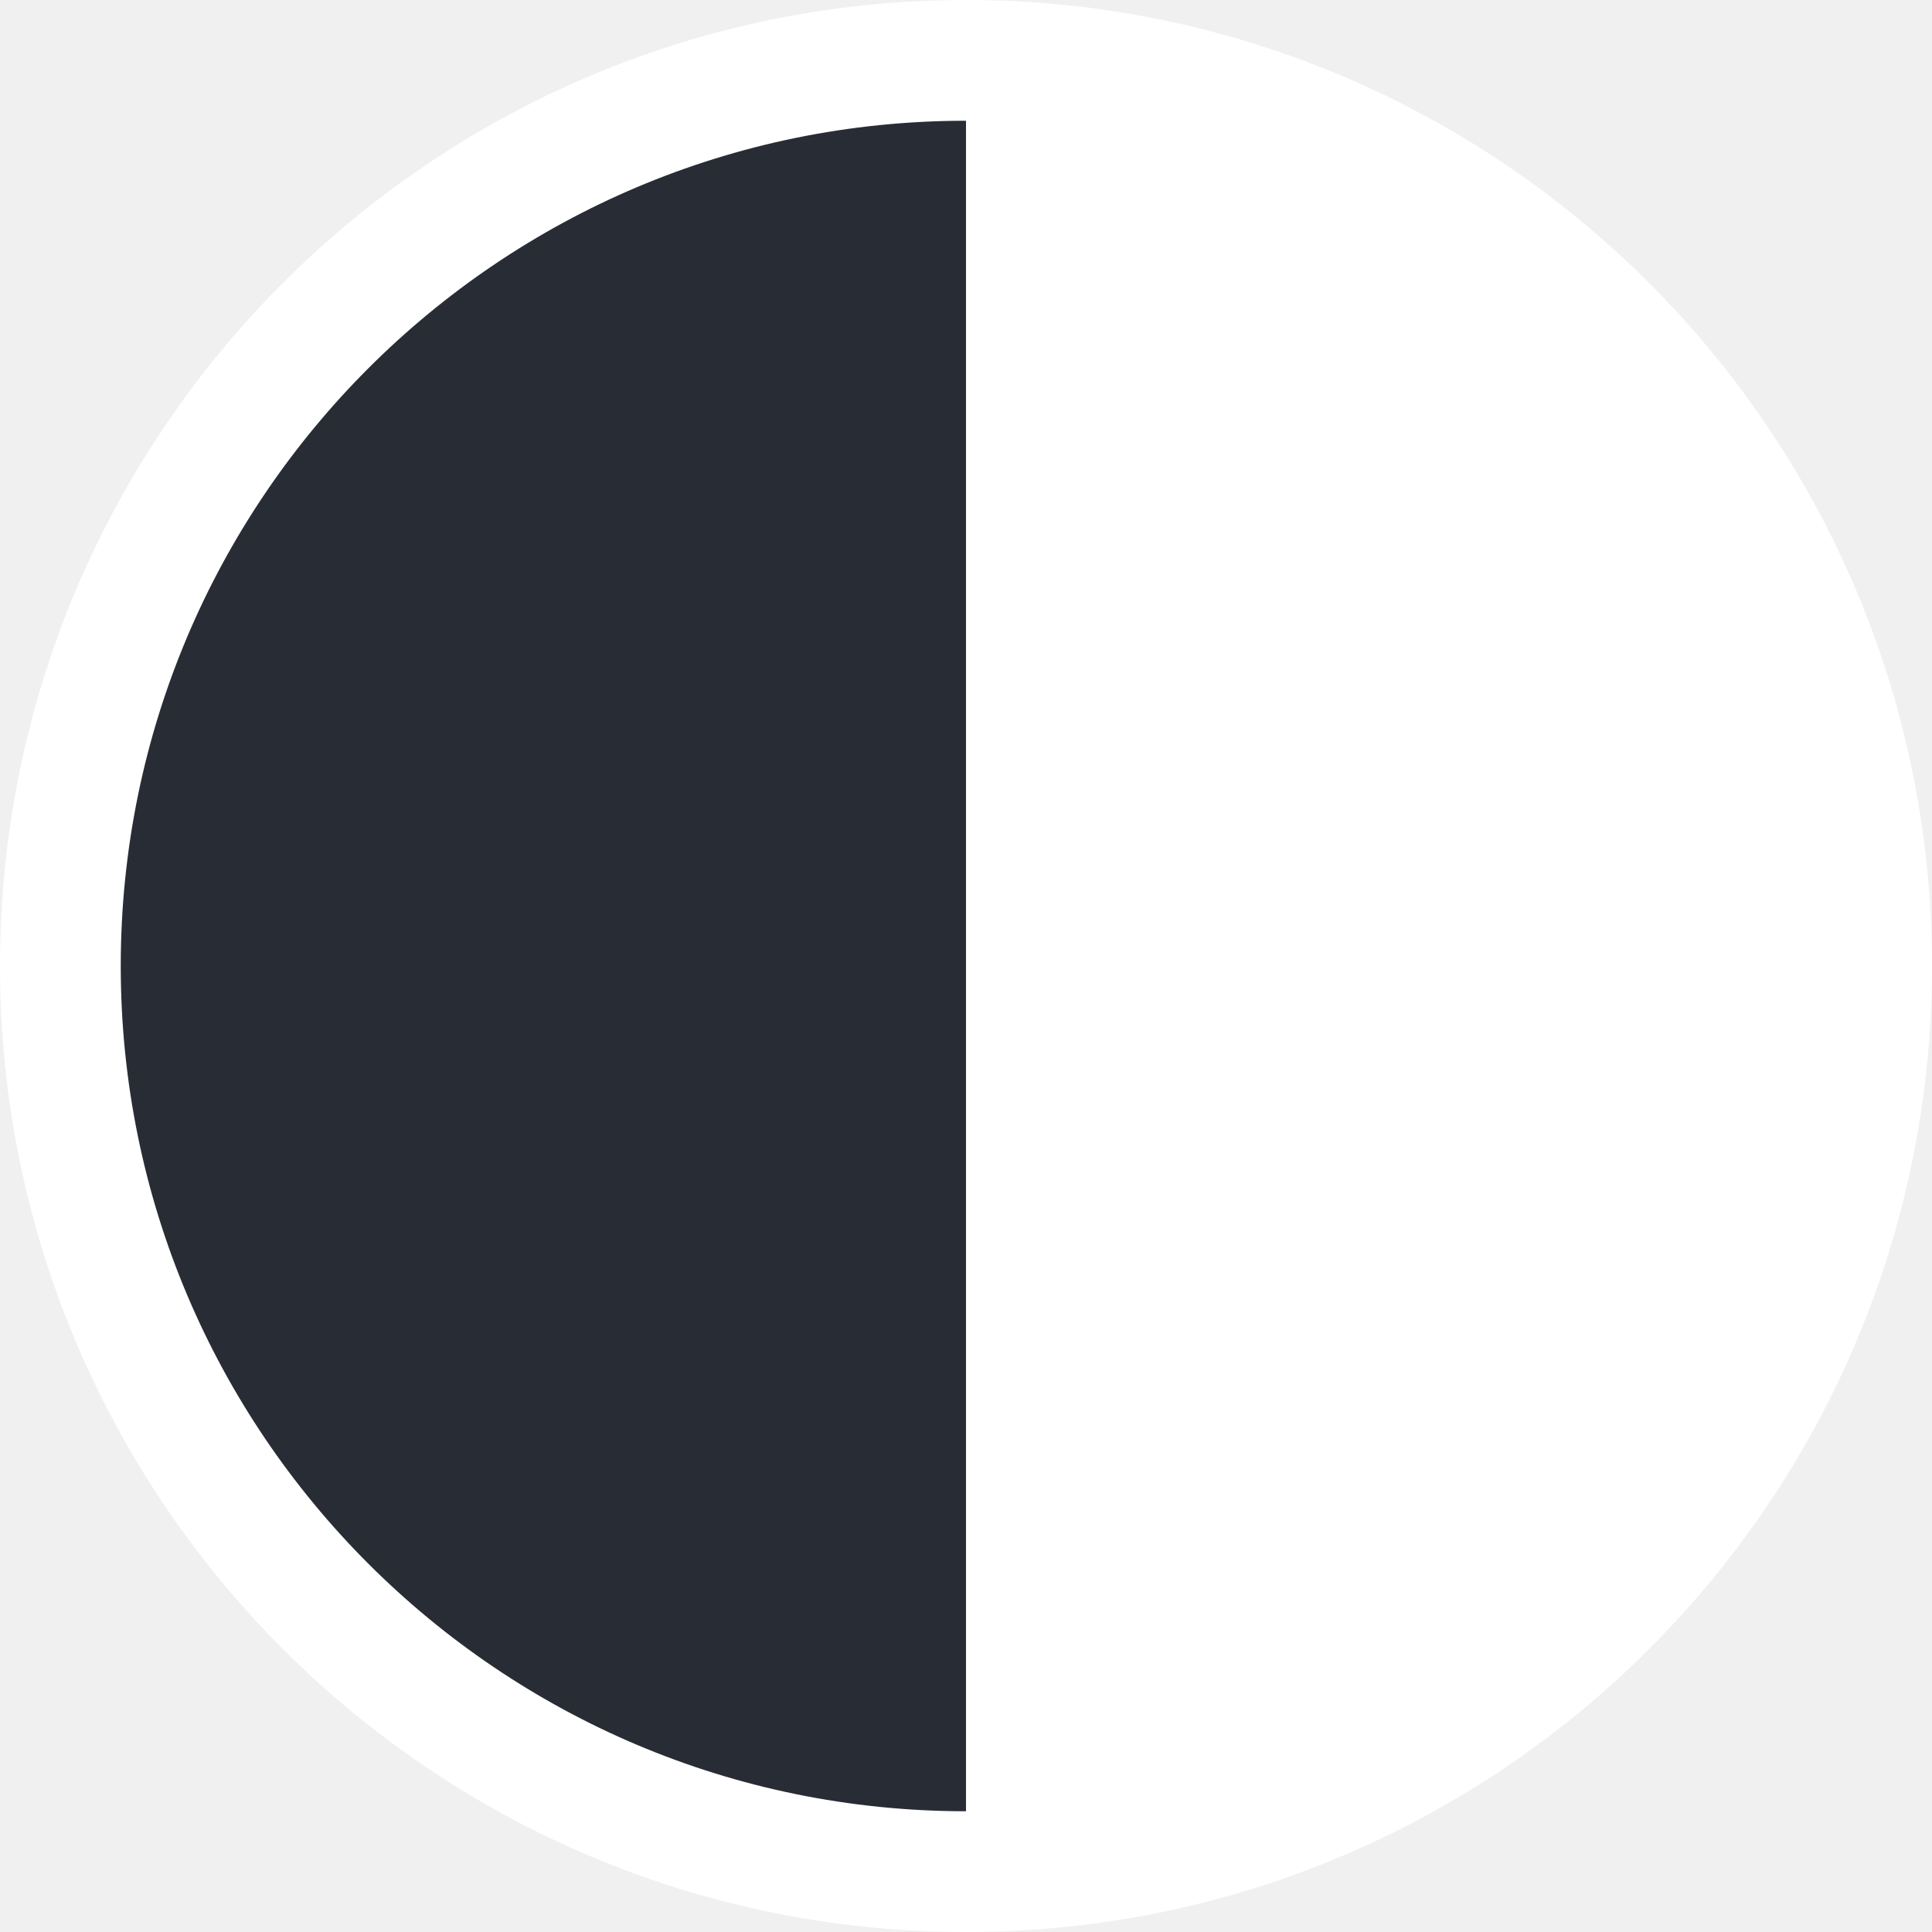
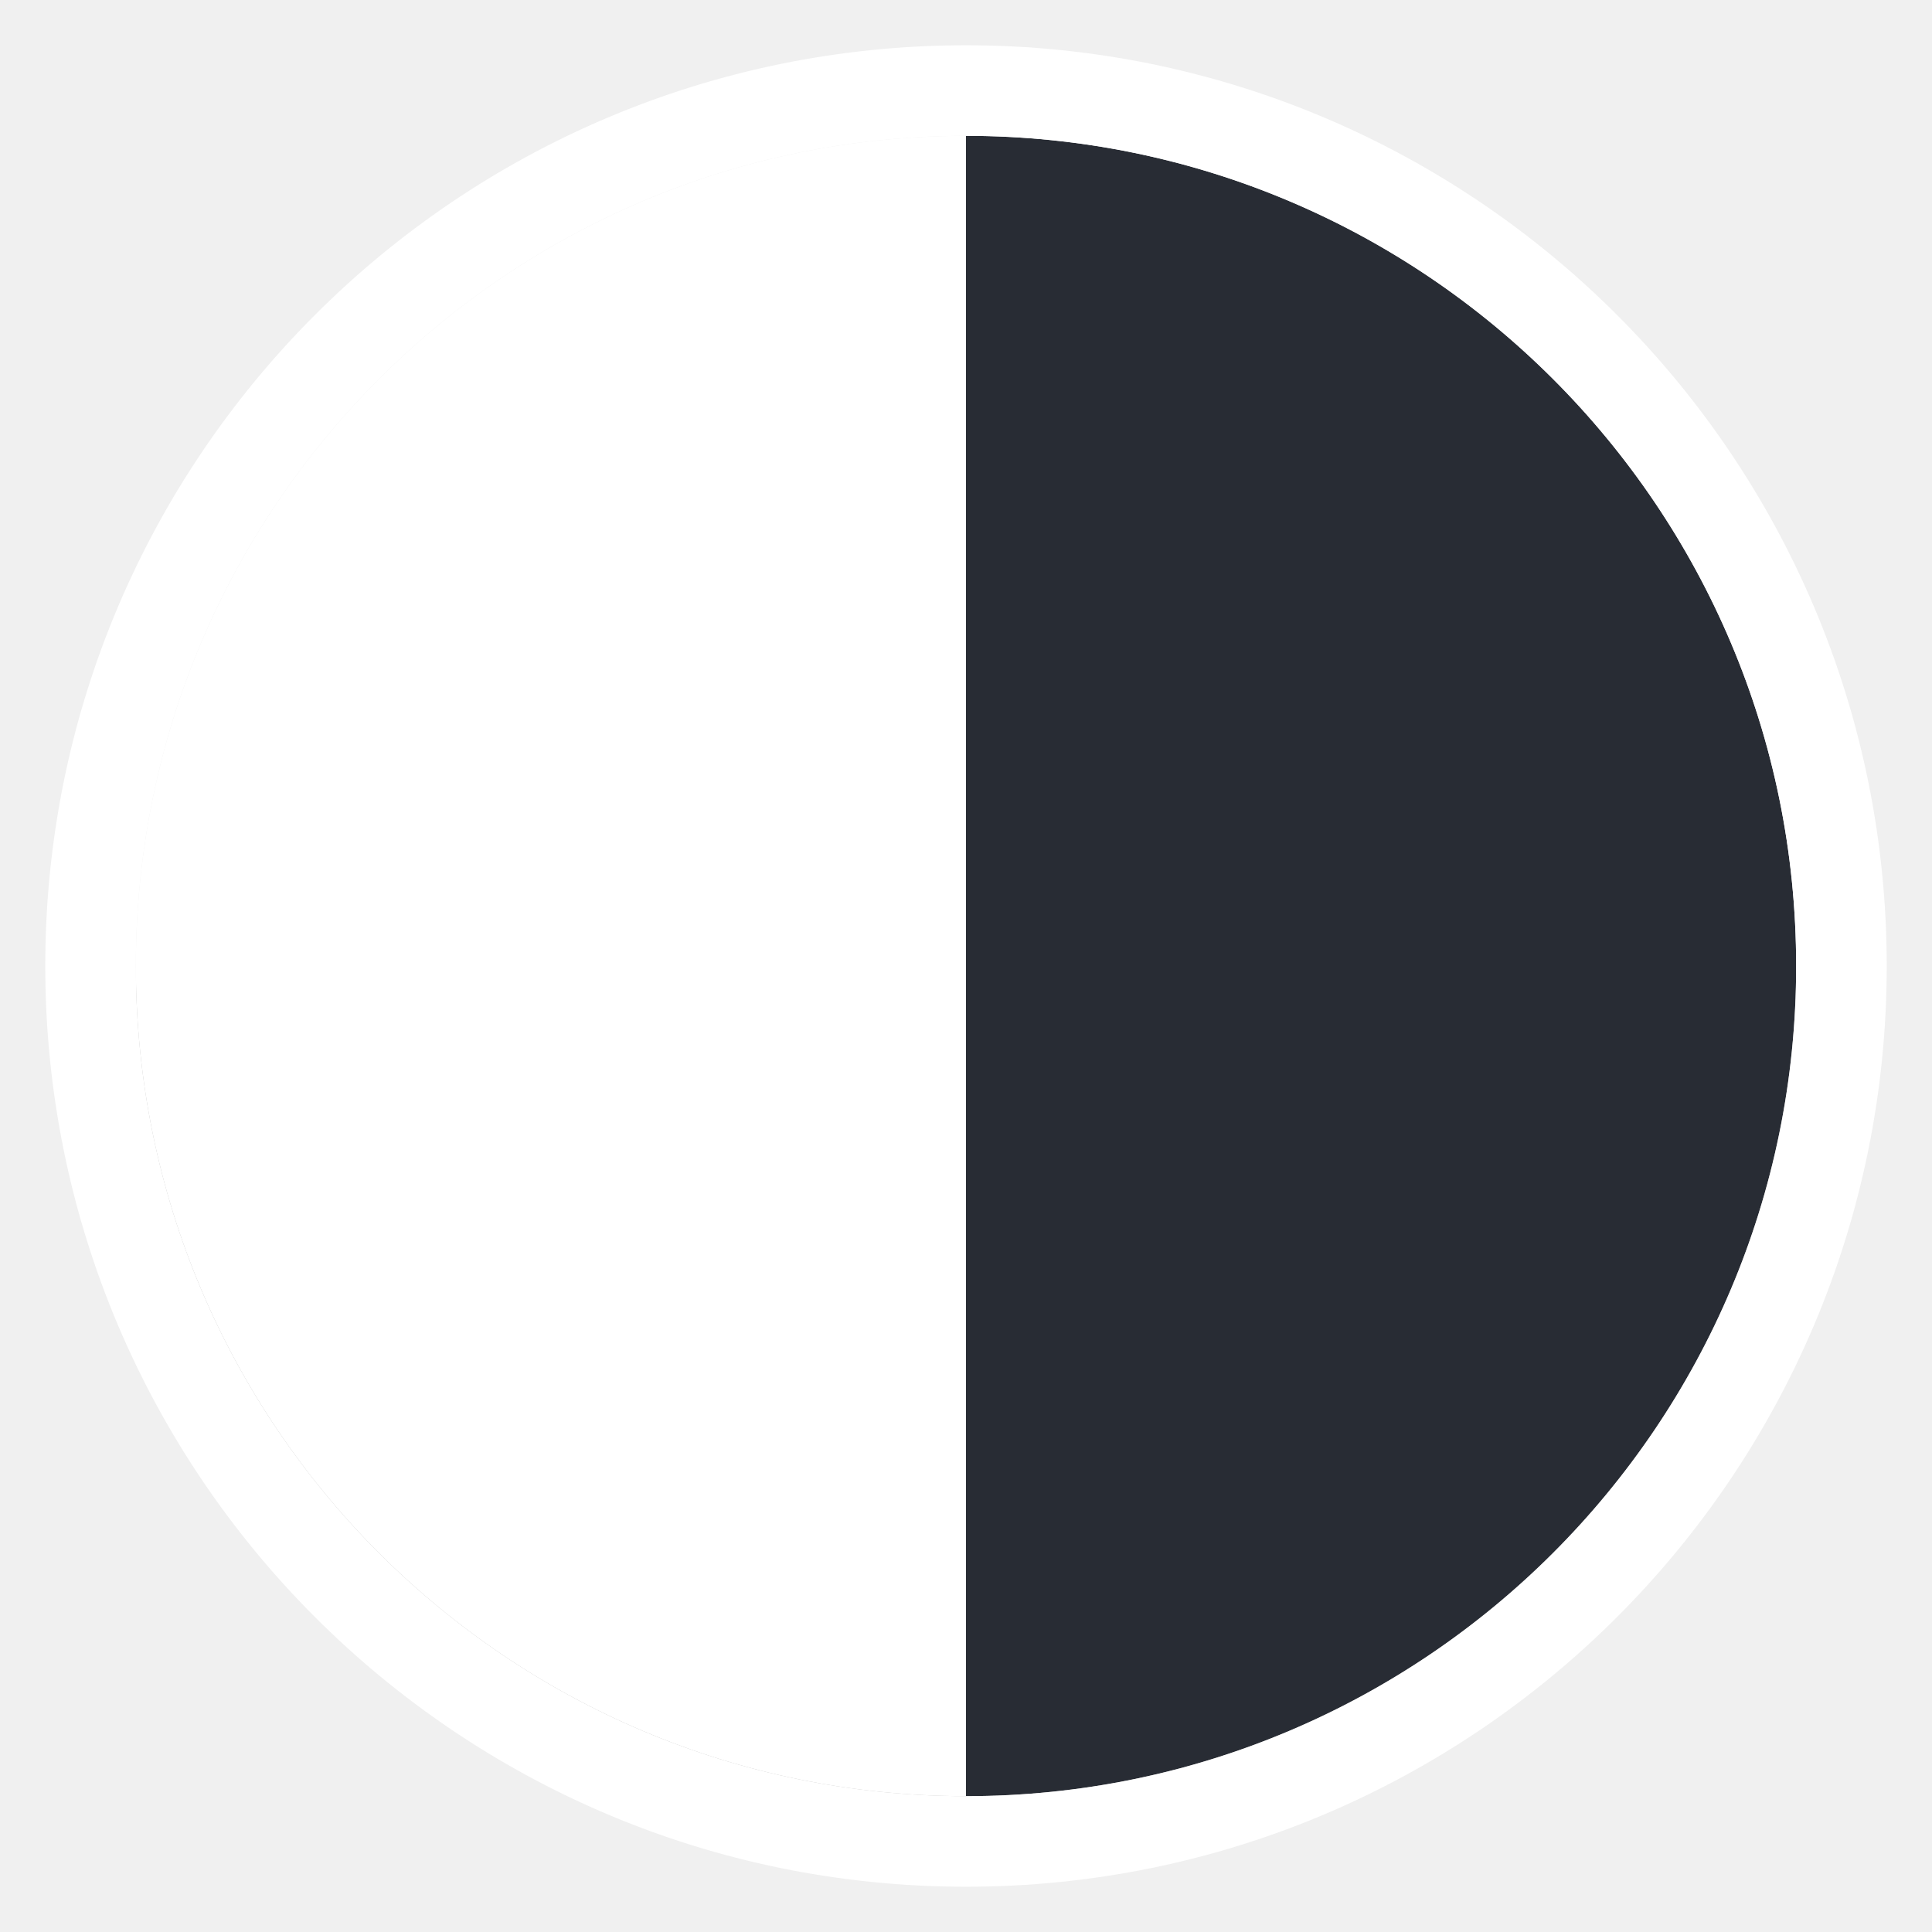
<svg xmlns="http://www.w3.org/2000/svg" viewBox="0 0 64 64" role="img" aria-label="Rancid Tomatillos">
-   <circle cx="32" cy="32" r="30" fill="#282c34" stroke="#ffffff" stroke-width="4" />
-   <path d="M32 2 A30 30 0 0 1 32 62 Z" fill="#ffffff" />
+   <defs>
+     <clipPath id="logo-clip">
+       <circle cx="32" cy="32" r="27.5" />
+     </clipPath>
+   </defs>
+   <circle cx="32" cy="33.5" r="27.5" fill="rgba(0, 0, 0, 0.22)" />
+   <g clip-path="url(#logo-clip)">
+     <rect x="4.5" y="4.5" width="27.5" height="55" fill="#ffffff" />
+     <rect x="32" y="4.5" width="27.5" height="55" fill="#282c34" />
+   </g>
+   <circle cx="32" cy="32" r="29" fill="none" stroke="#ffffff" stroke-width="3" />
</svg>
